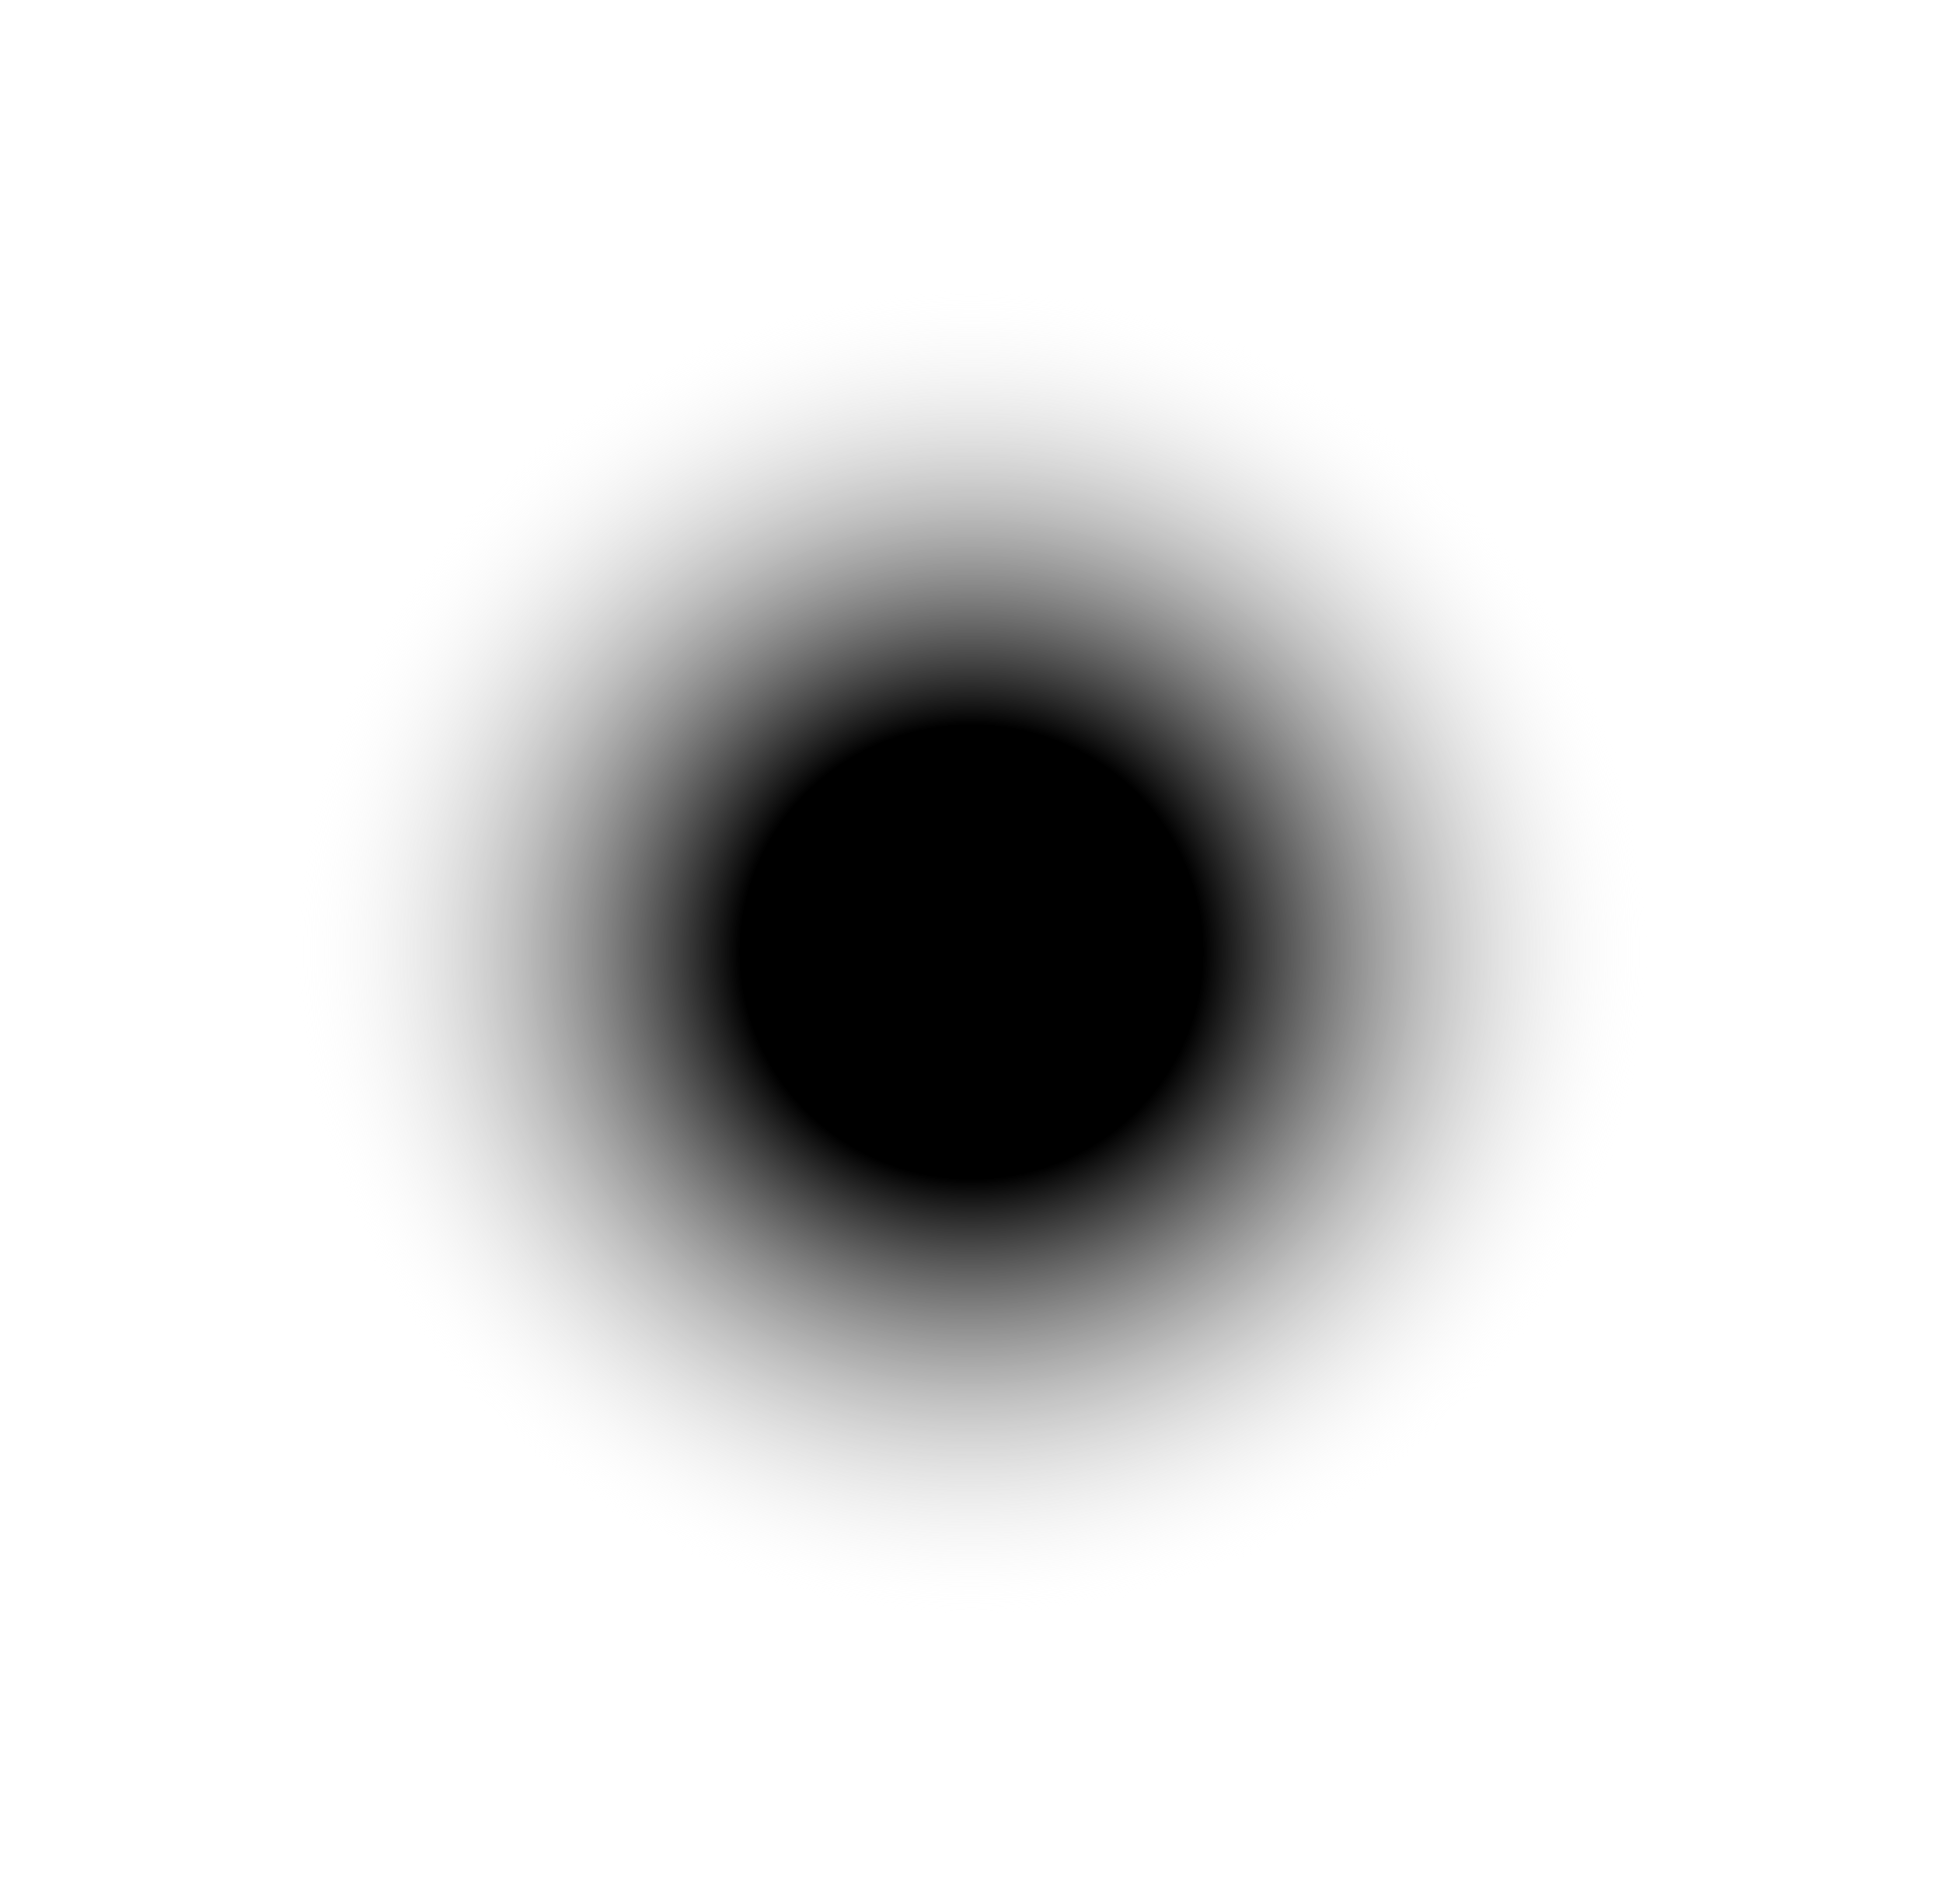
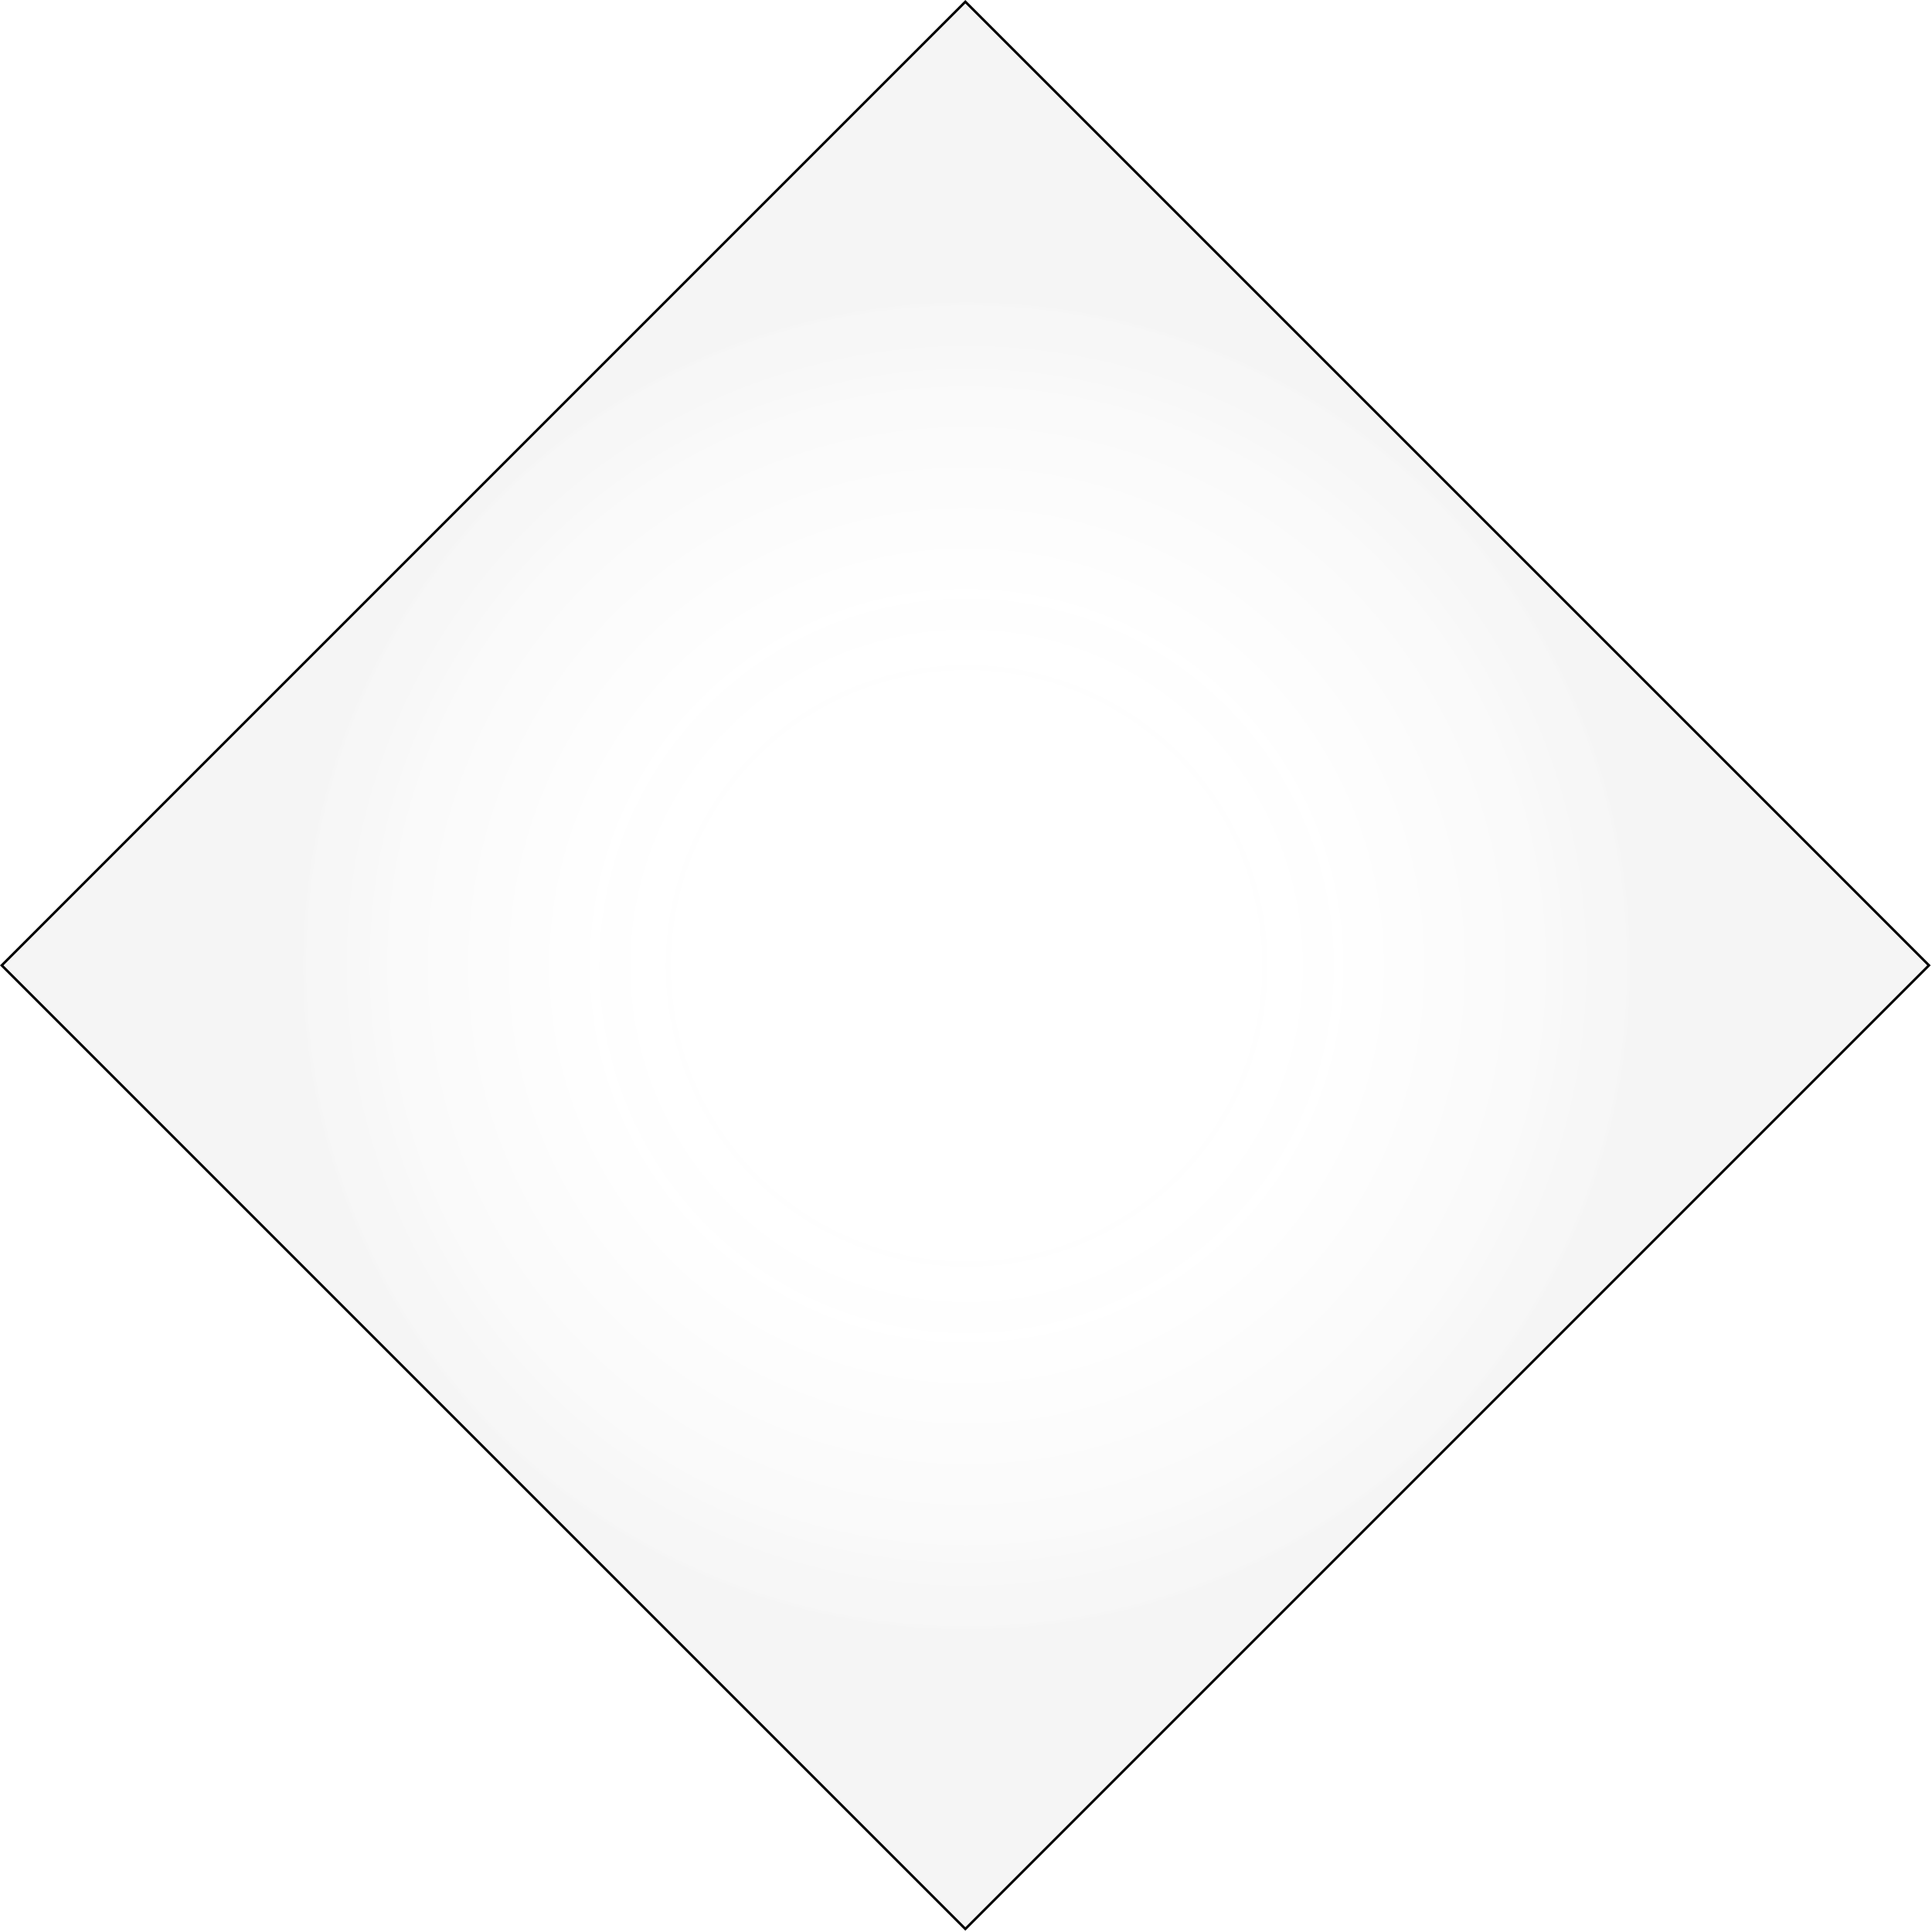
- <svg xmlns="http://www.w3.org/2000/svg" width="300" height="294" viewBox="0 0 300 294" fill="none">
-   <ellipse cx="150" cy="147" rx="150" ry="147" fill="url(#paint0_radial_60_14776)" />
+ <svg xmlns="http://www.w3.org/2000/svg" width="784" height="784" viewBox="0 0 784 784" fill="none">
+   <rect x="391.737" y="0.707" width="553" height="553" transform="rotate(45 391.737 0.707107)" fill="url(#paint0_radial_198_7)" stroke="black" />
  <defs>
-     <radialGradient id="paint0_radial_60_14776" cx="0" cy="0" r="1" gradientUnits="userSpaceOnUse" gradientTransform="translate(150 147) rotate(90) scale(147 150)">
-       <stop offset="0.236" />
-       <stop offset="0.692" stop-color="white" stop-opacity="0" />
+     <radialGradient id="paint0_radial_198_7" cx="0" cy="0" r="1" gradientUnits="userSpaceOnUse" gradientTransform="translate(668.737 277) rotate(90) scale(277)">
+       <stop offset="0.4" stop-color="#D9D9D9" stop-opacity="0" />
+       <stop offset="1" stop-opacity="0.04" />
    </radialGradient>
  </defs>
</svg>
